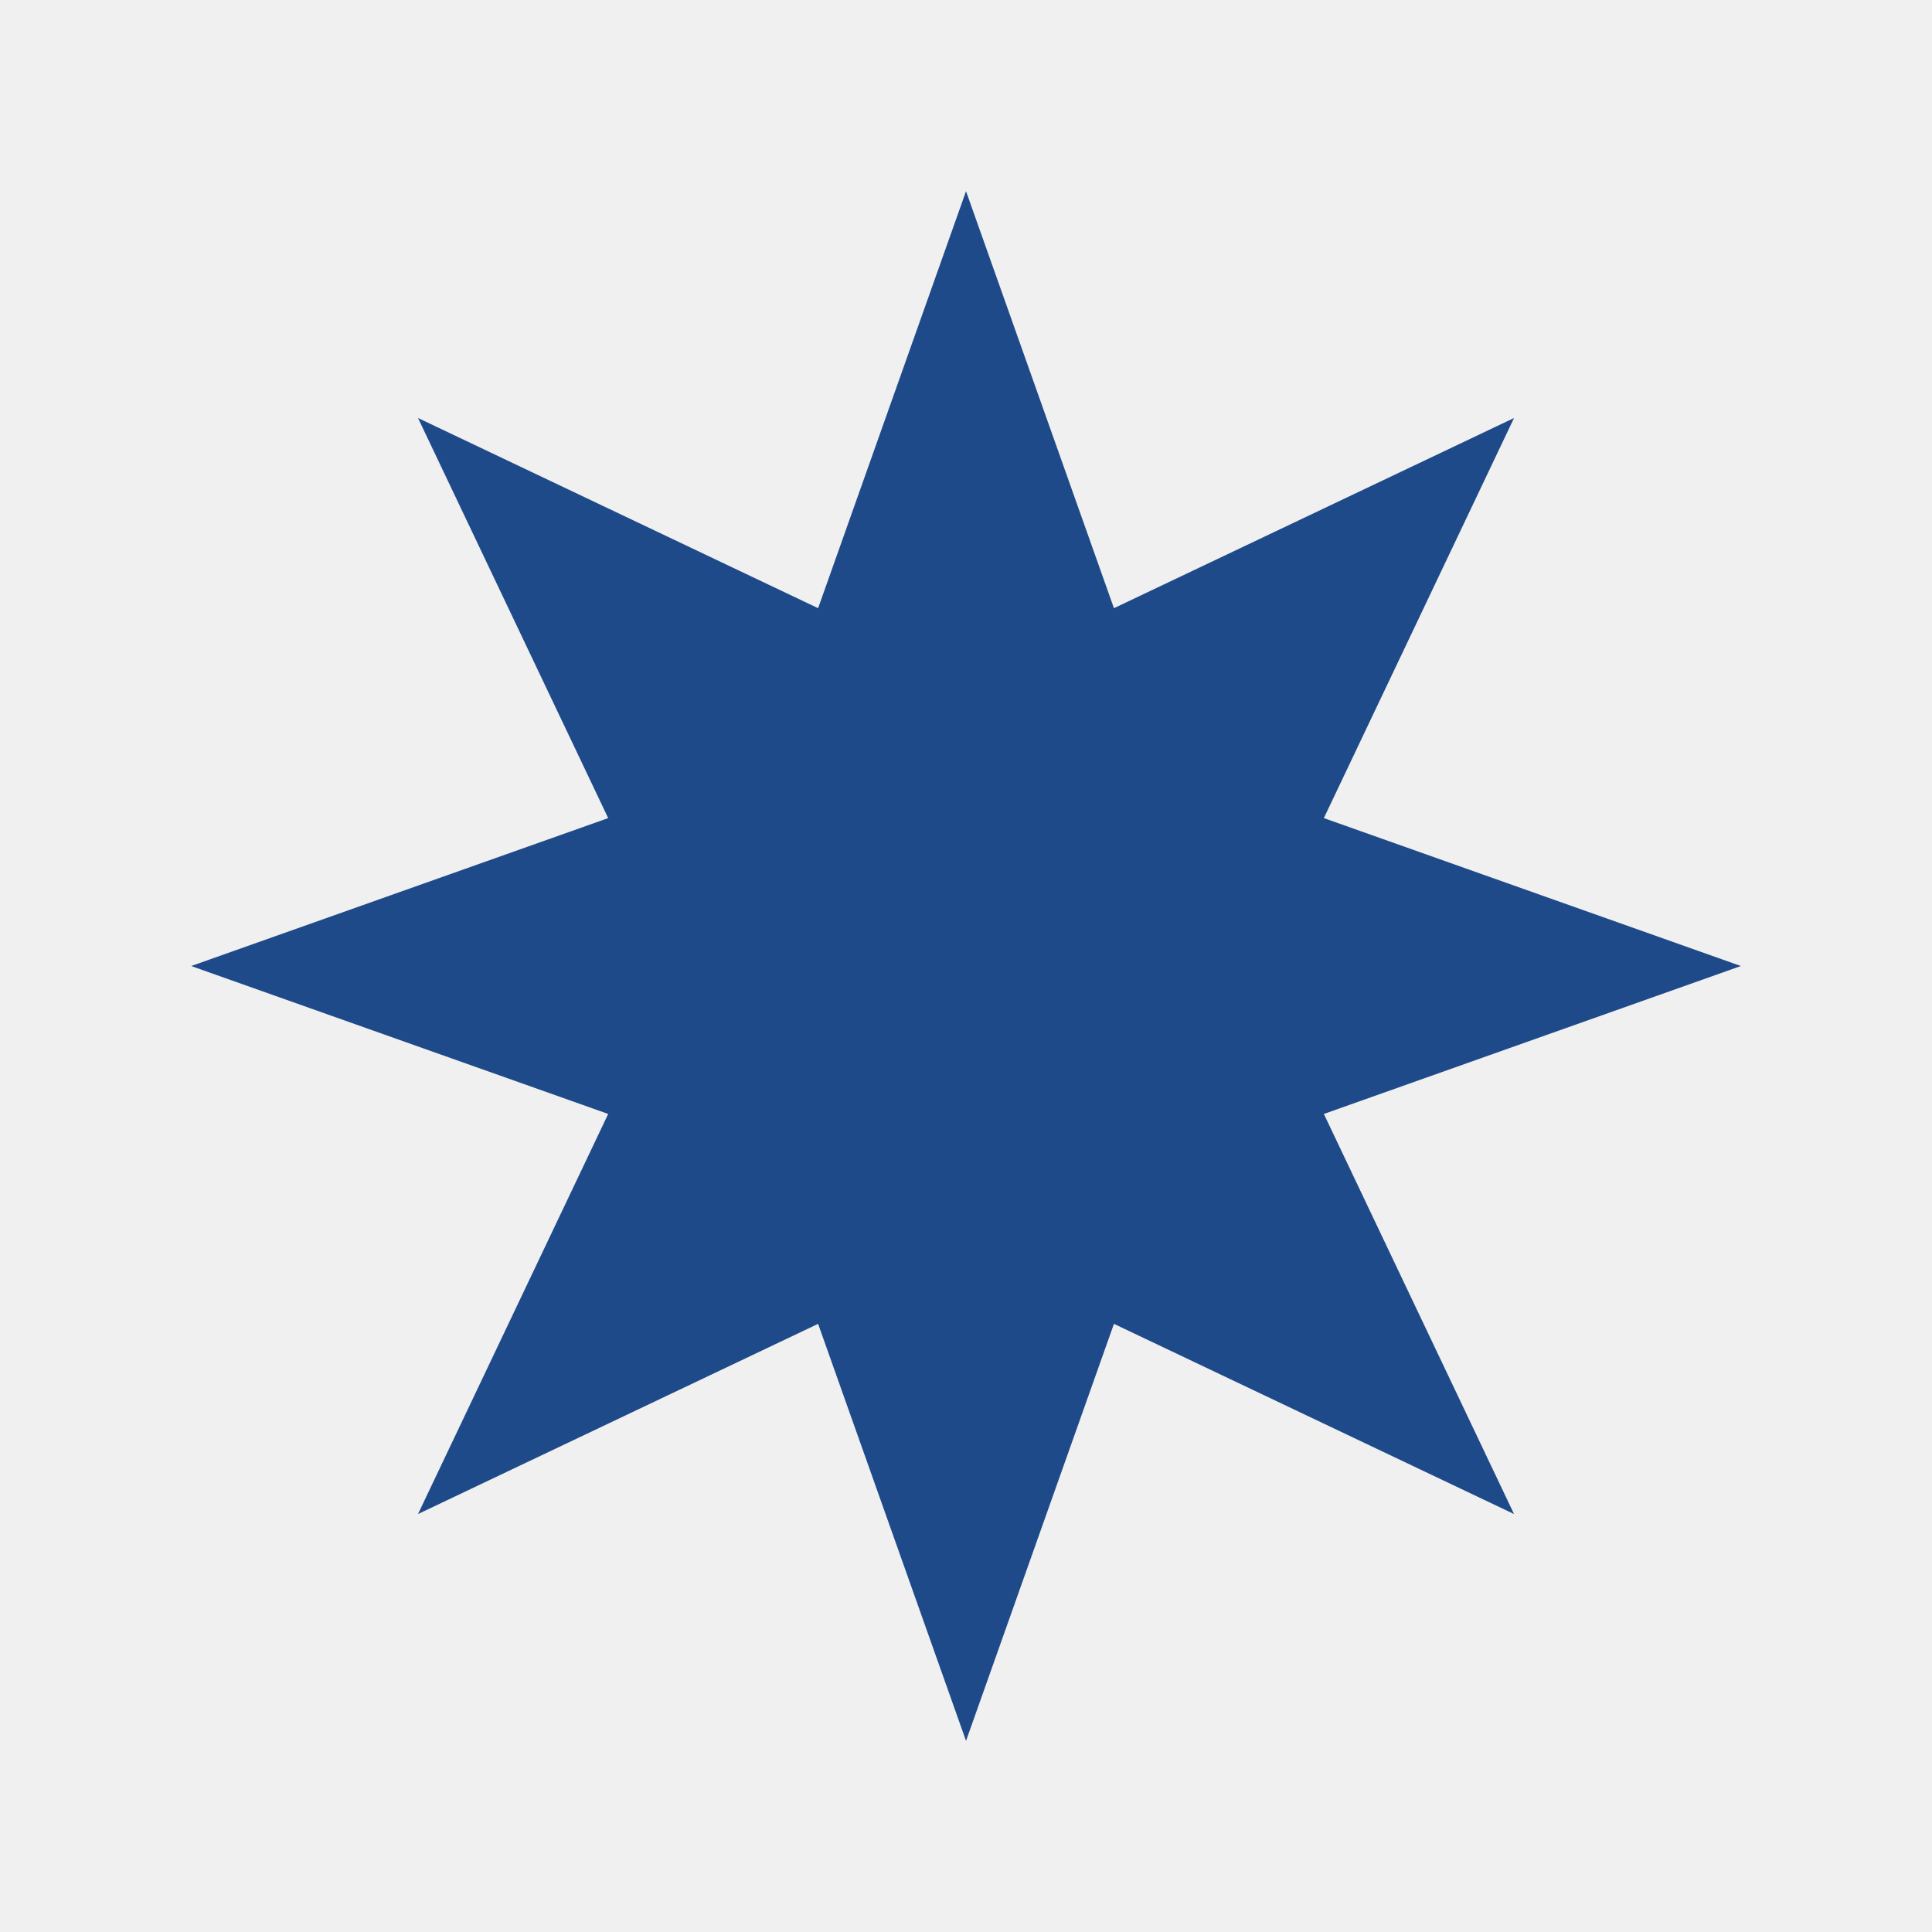
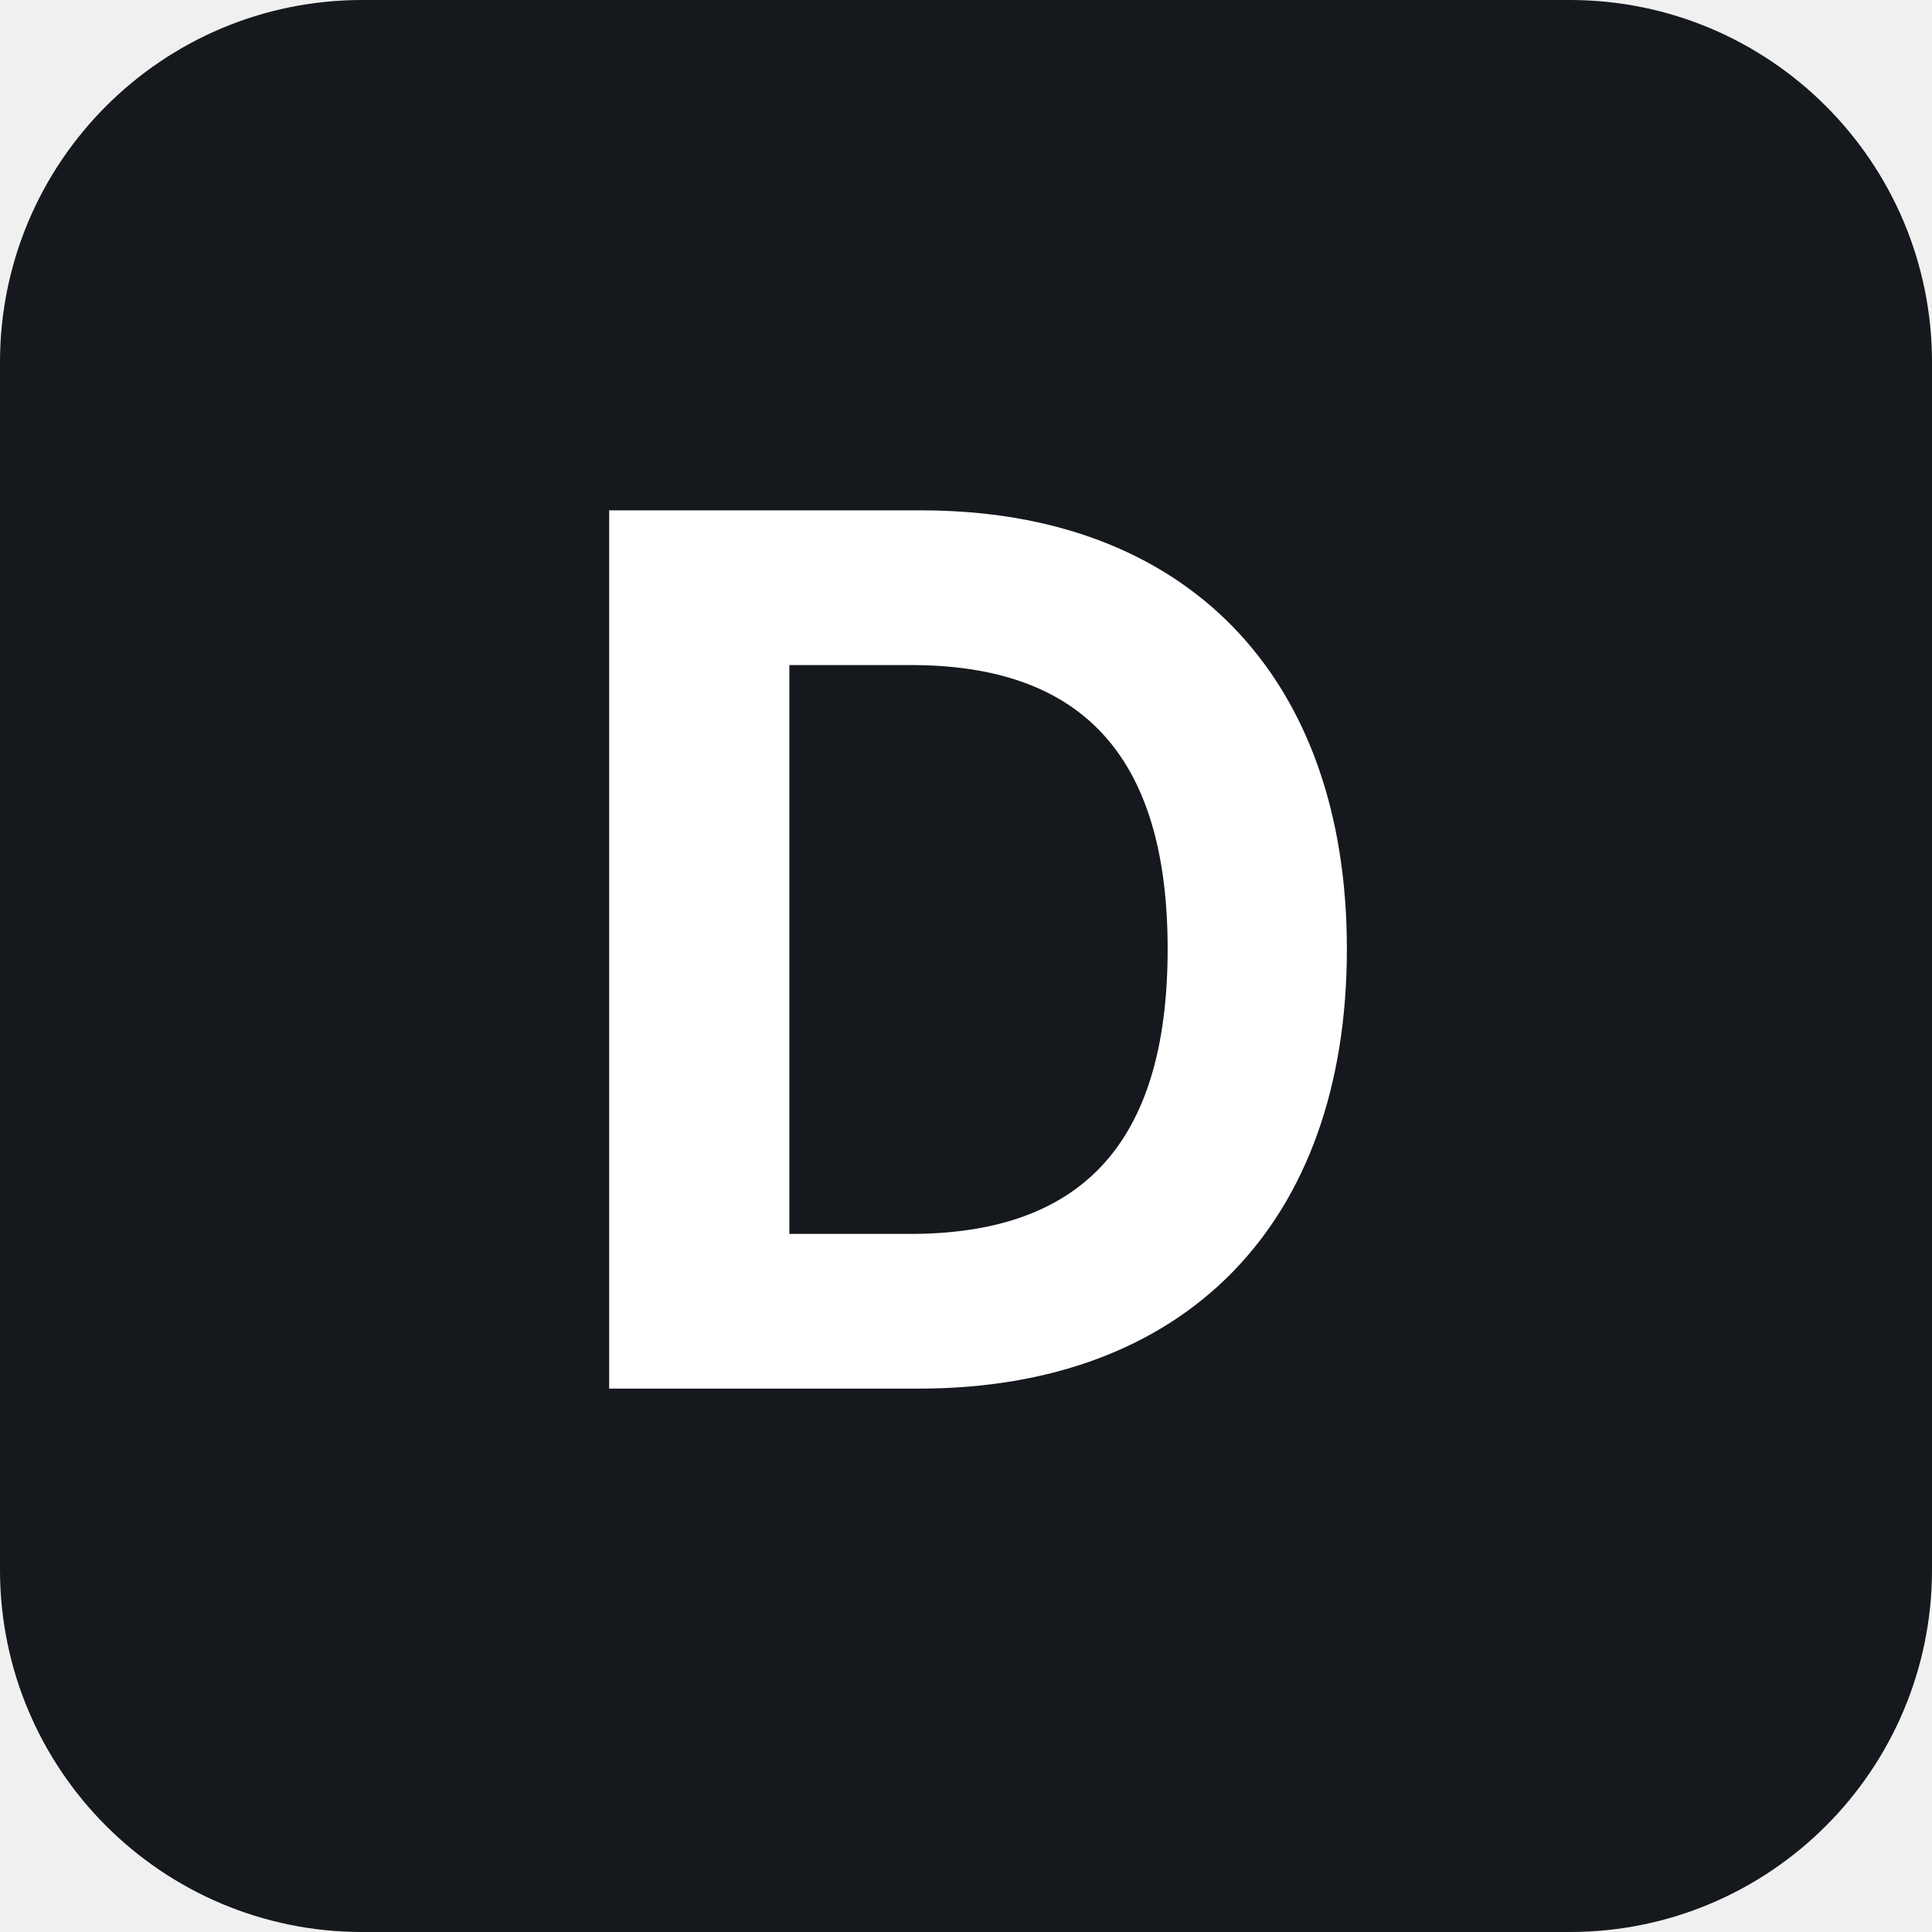
<svg xmlns="http://www.w3.org/2000/svg" viewBox="0 0 32 32">
  <style>
-     path { fill: #1E4A8A; }
+     rect { fill: #15181C; }
+     text { fill: #FFFFFF; }
    @media (prefers-color-scheme: dark) {
-       path { fill: #8AAEE6; }
+       rect { fill: #FFFFFF; }
+       text { fill: #15181C; }
    }
  </style>
-   <path transform="translate(2 2) scale(1.1667)" d="M23 12L17.08 14.1 19.78 19.78 14.1 17.08 12 23 9.9 17.08 4.22 19.78 6.92 14.1 1 12 6.92 9.9 4.22 4.22 9.9 6.92 12 1 14.1 6.92 19.78 4.22 17.08 9.9Z" />
+   <rect width="32" height="32" rx="6" />
+   <text x="16" y="23" font-family="system-ui, -apple-system, sans-serif" font-size="20" font-weight="700" text-anchor="middle">D</text>
</svg>
